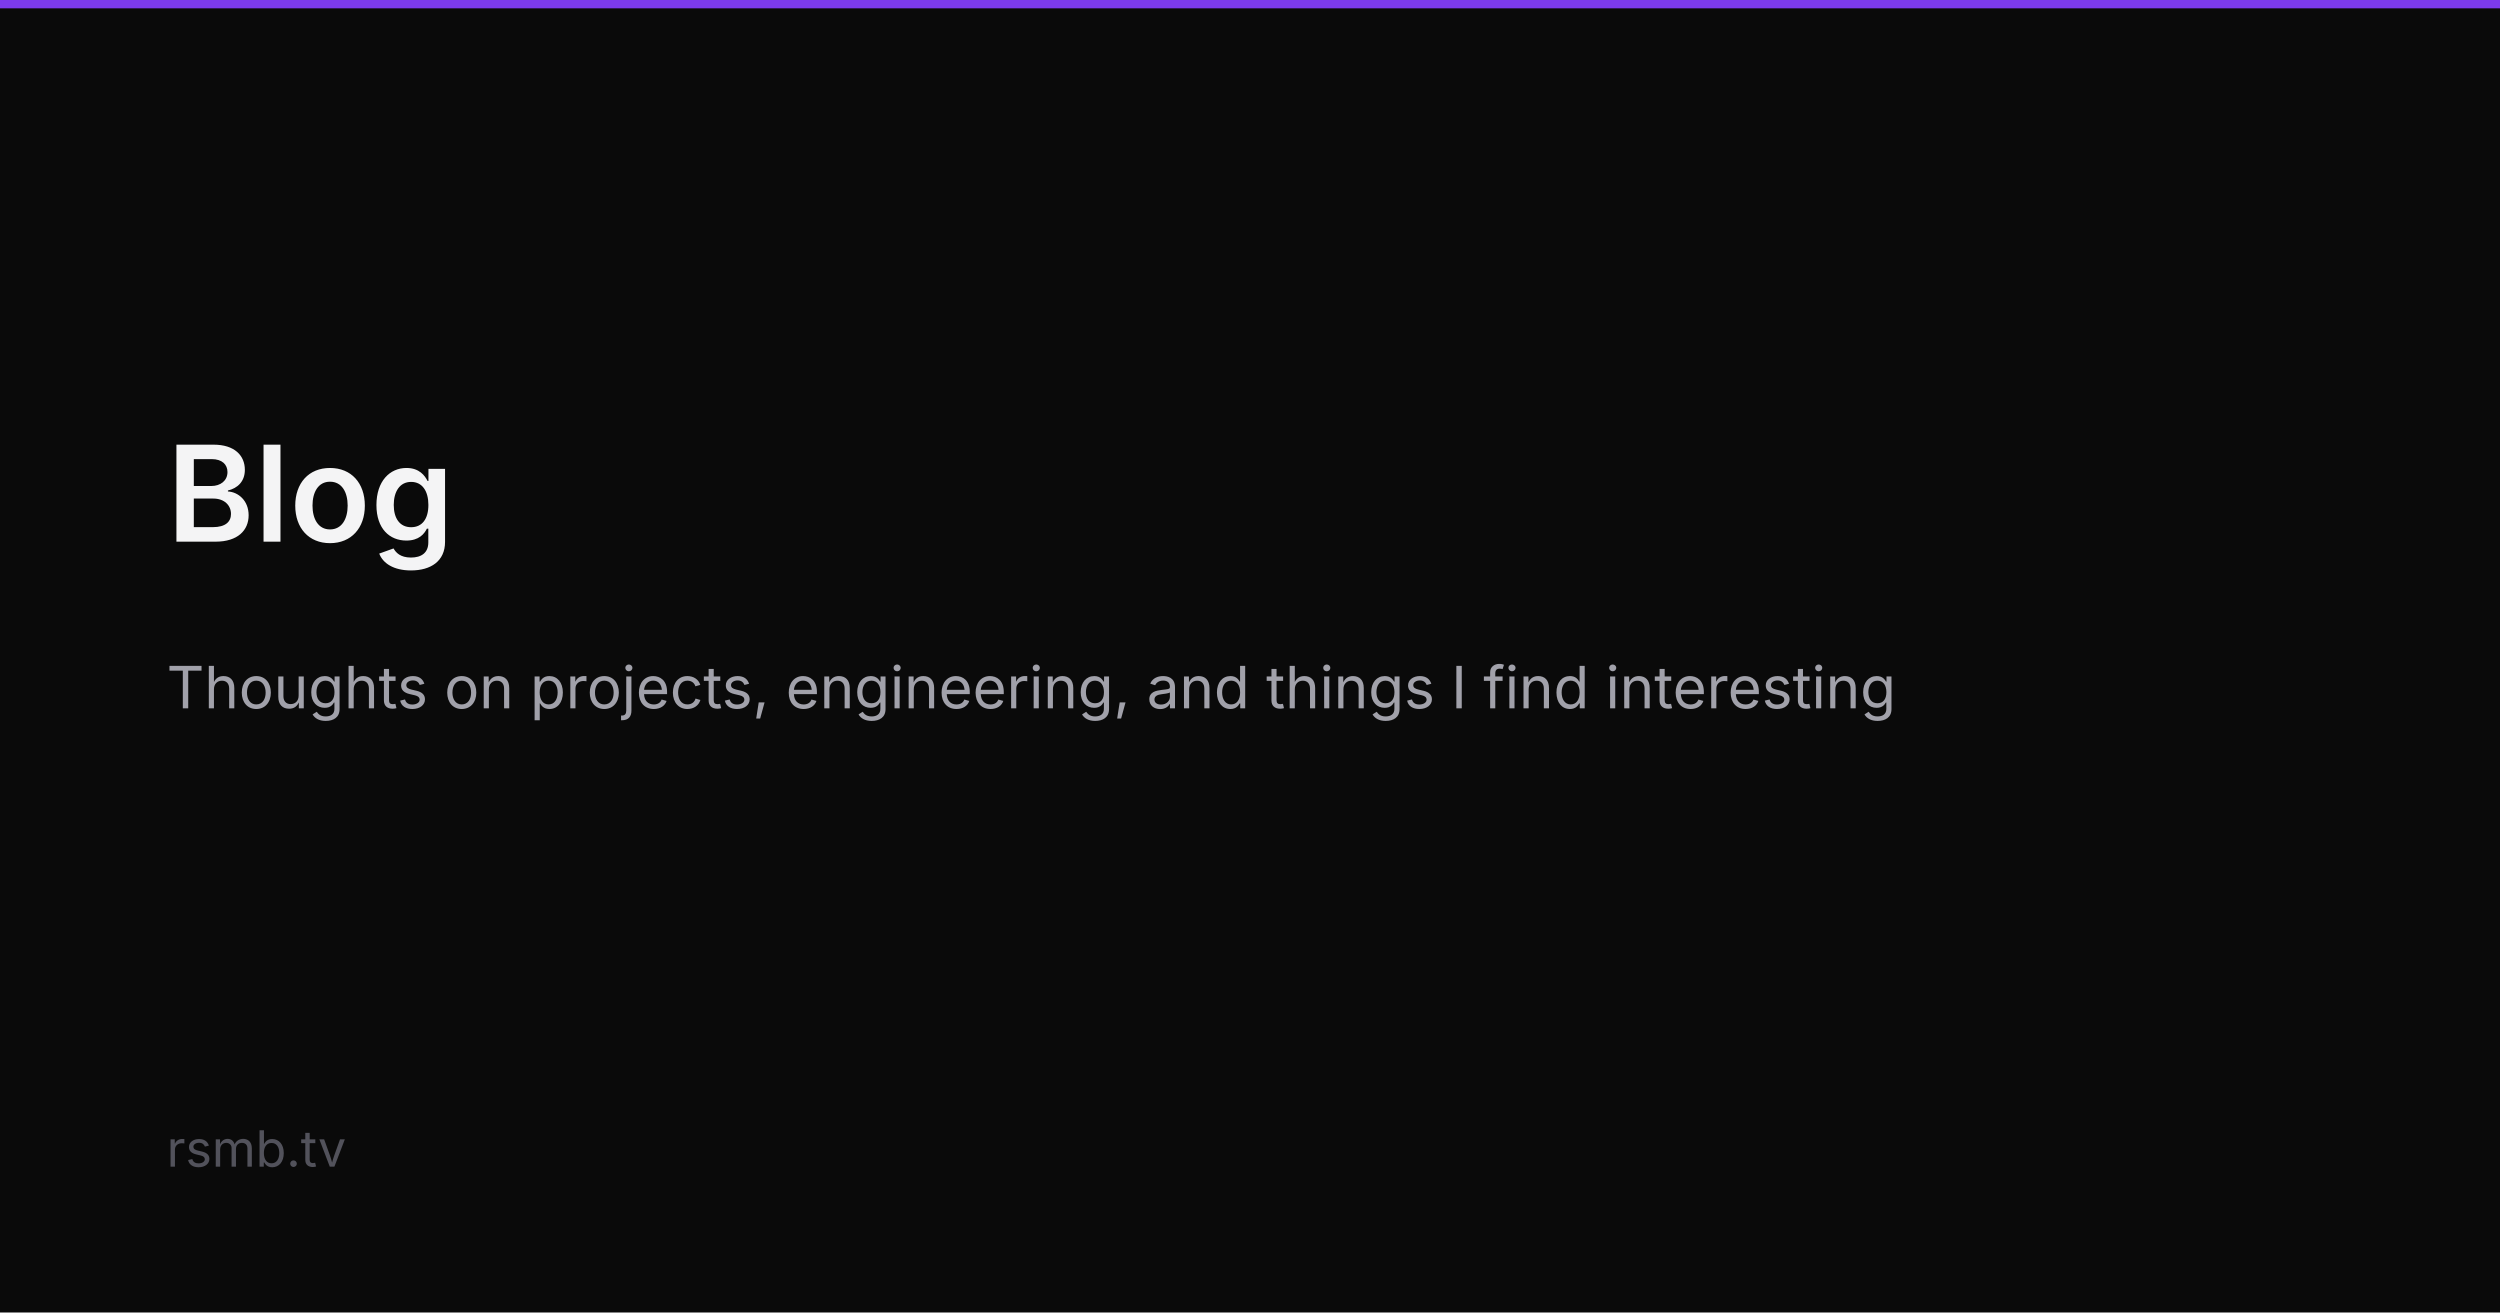
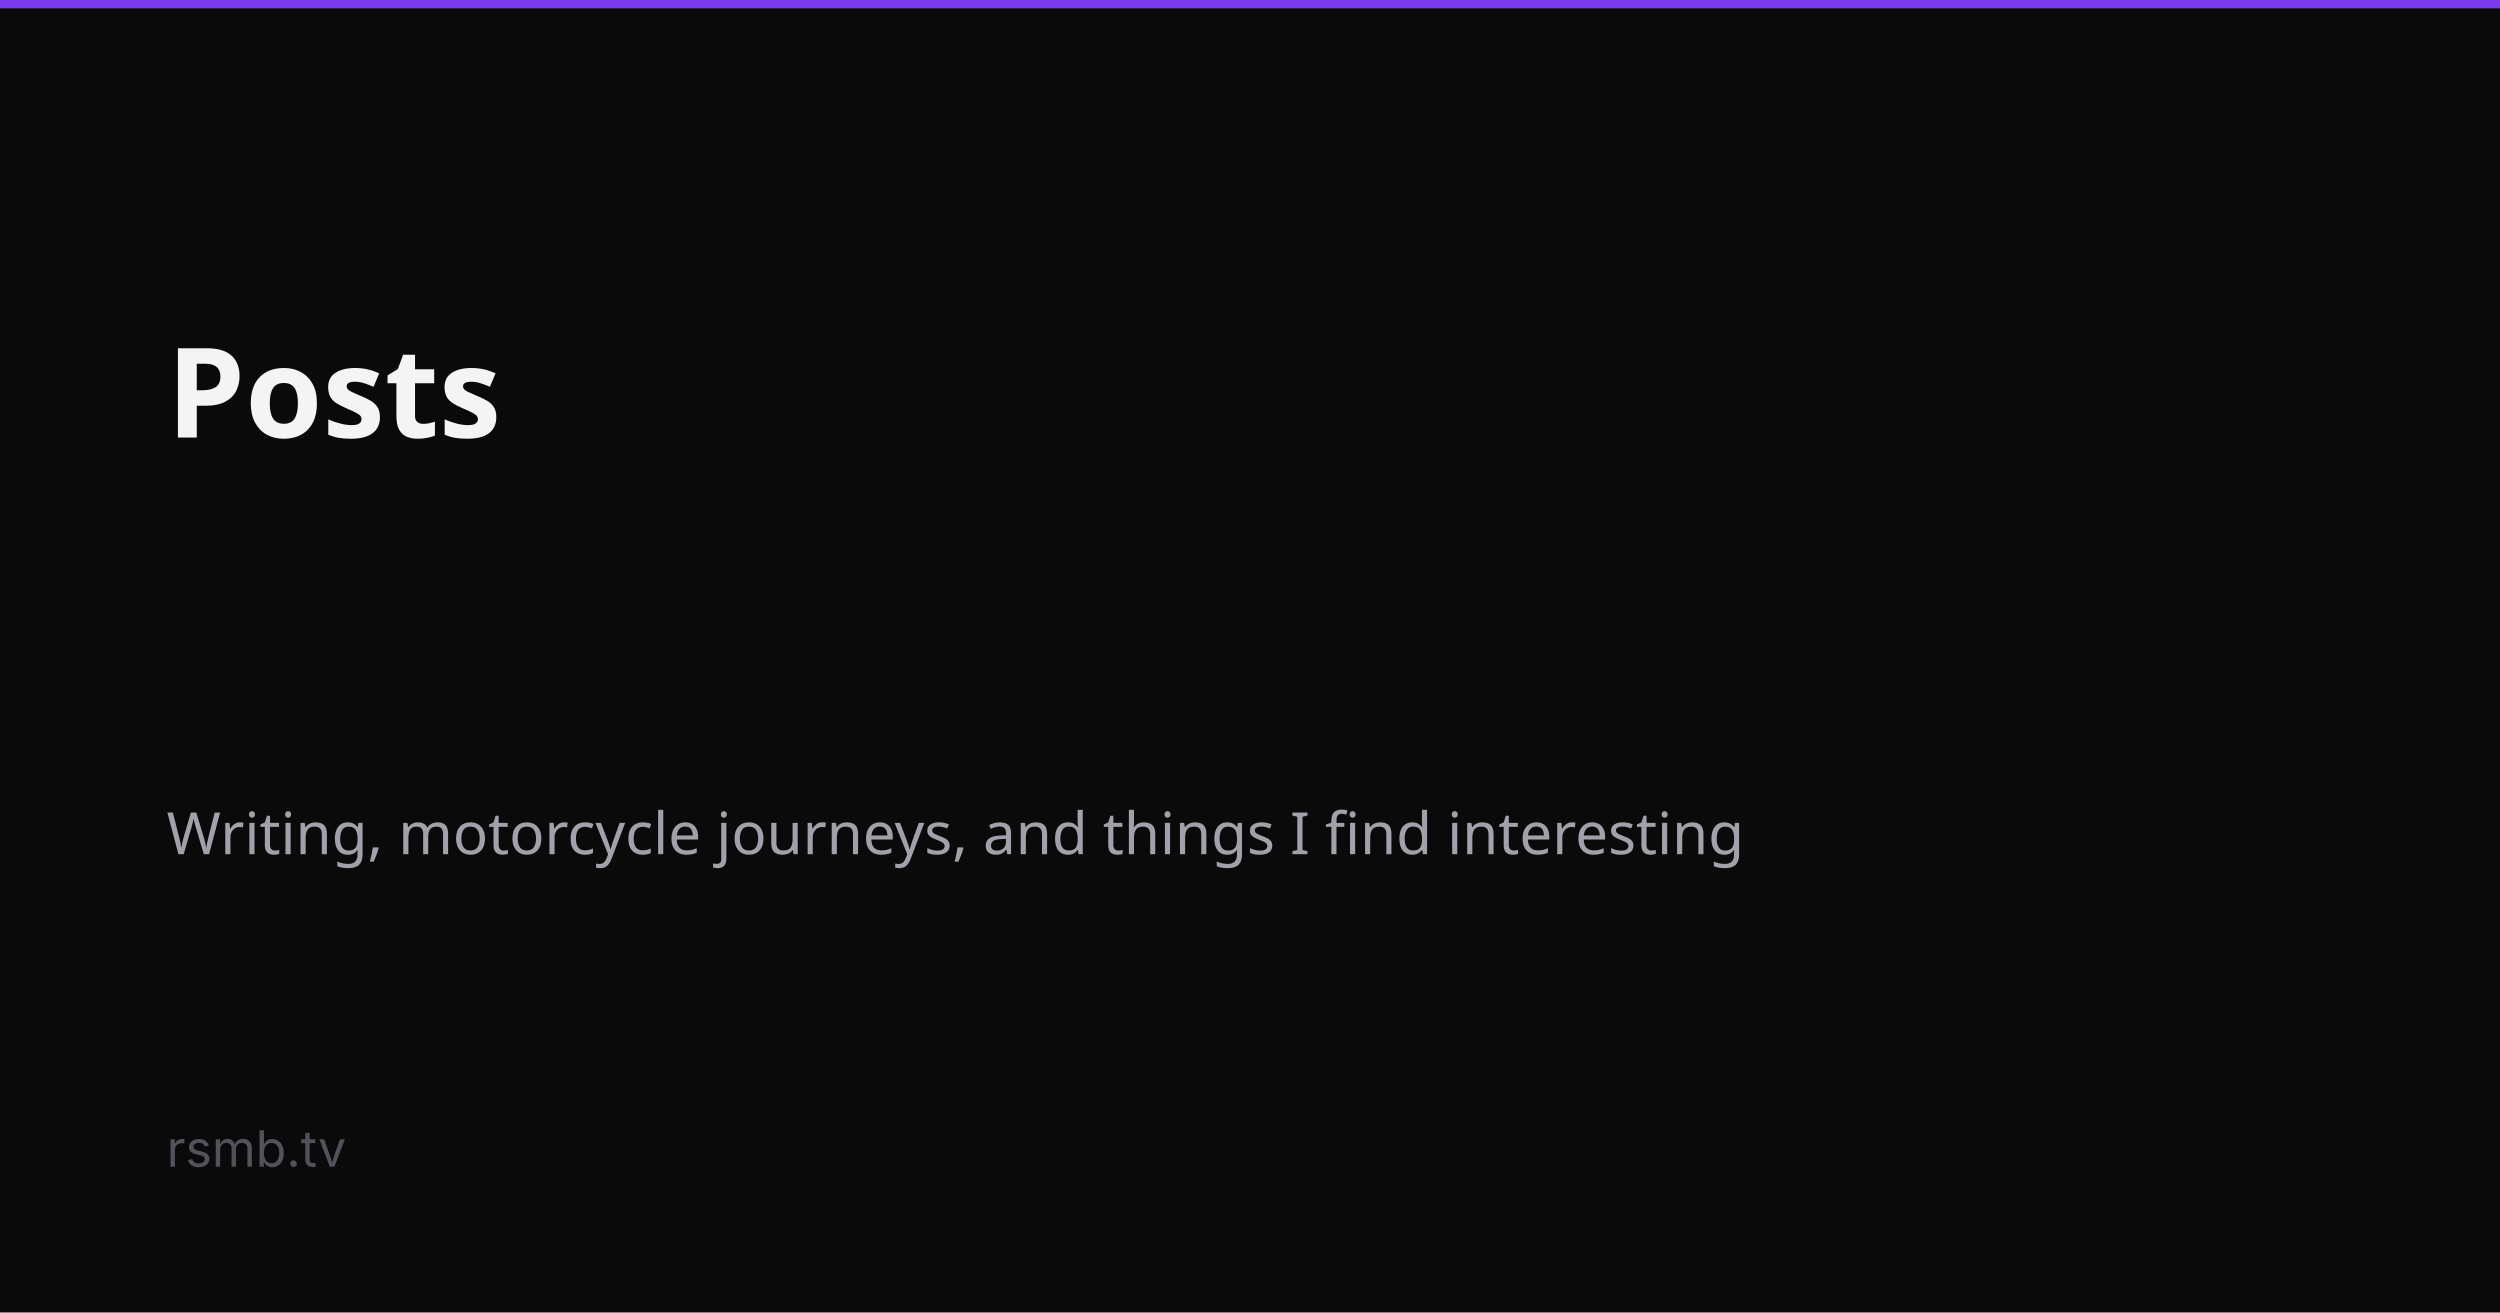
<svg xmlns="http://www.w3.org/2000/svg" width="1200" height="630">
  <rect width="1200" height="630" fill="#0a0a0a" />
  <rect x="0" y="0" width="1200" height="4" fill="#7c3aed" />
-   <text x="80" y="260" font-family="system-ui, -apple-system, sans-serif" font-size="64" font-weight="600" fill="#f4f4f5">Blog</text>
-   <text x="80" y="340" font-family="system-ui, -apple-system, sans-serif" font-size="28" fill="#a1a1aa">Thoughts on projects, engineering, and things I find interesting</text>
+   <text font-family="sans-serif" font-size="60" font-weight="600" fill="#f4f4f5">
+     <tspan x="80" y="210">Posts</tspan>
+   </text>
+   <text font-family="sans-serif" font-size="28" fill="#a1a1aa">
+     <tspan x="80" y="410">Writing, motorcycle journeys, and things I find interesting</tspan>
+   </text>
  <text x="80" y="560" font-family="system-ui, -apple-system, sans-serif" font-size="24" fill="#52525b">rsmb.tv</text>
</svg>
